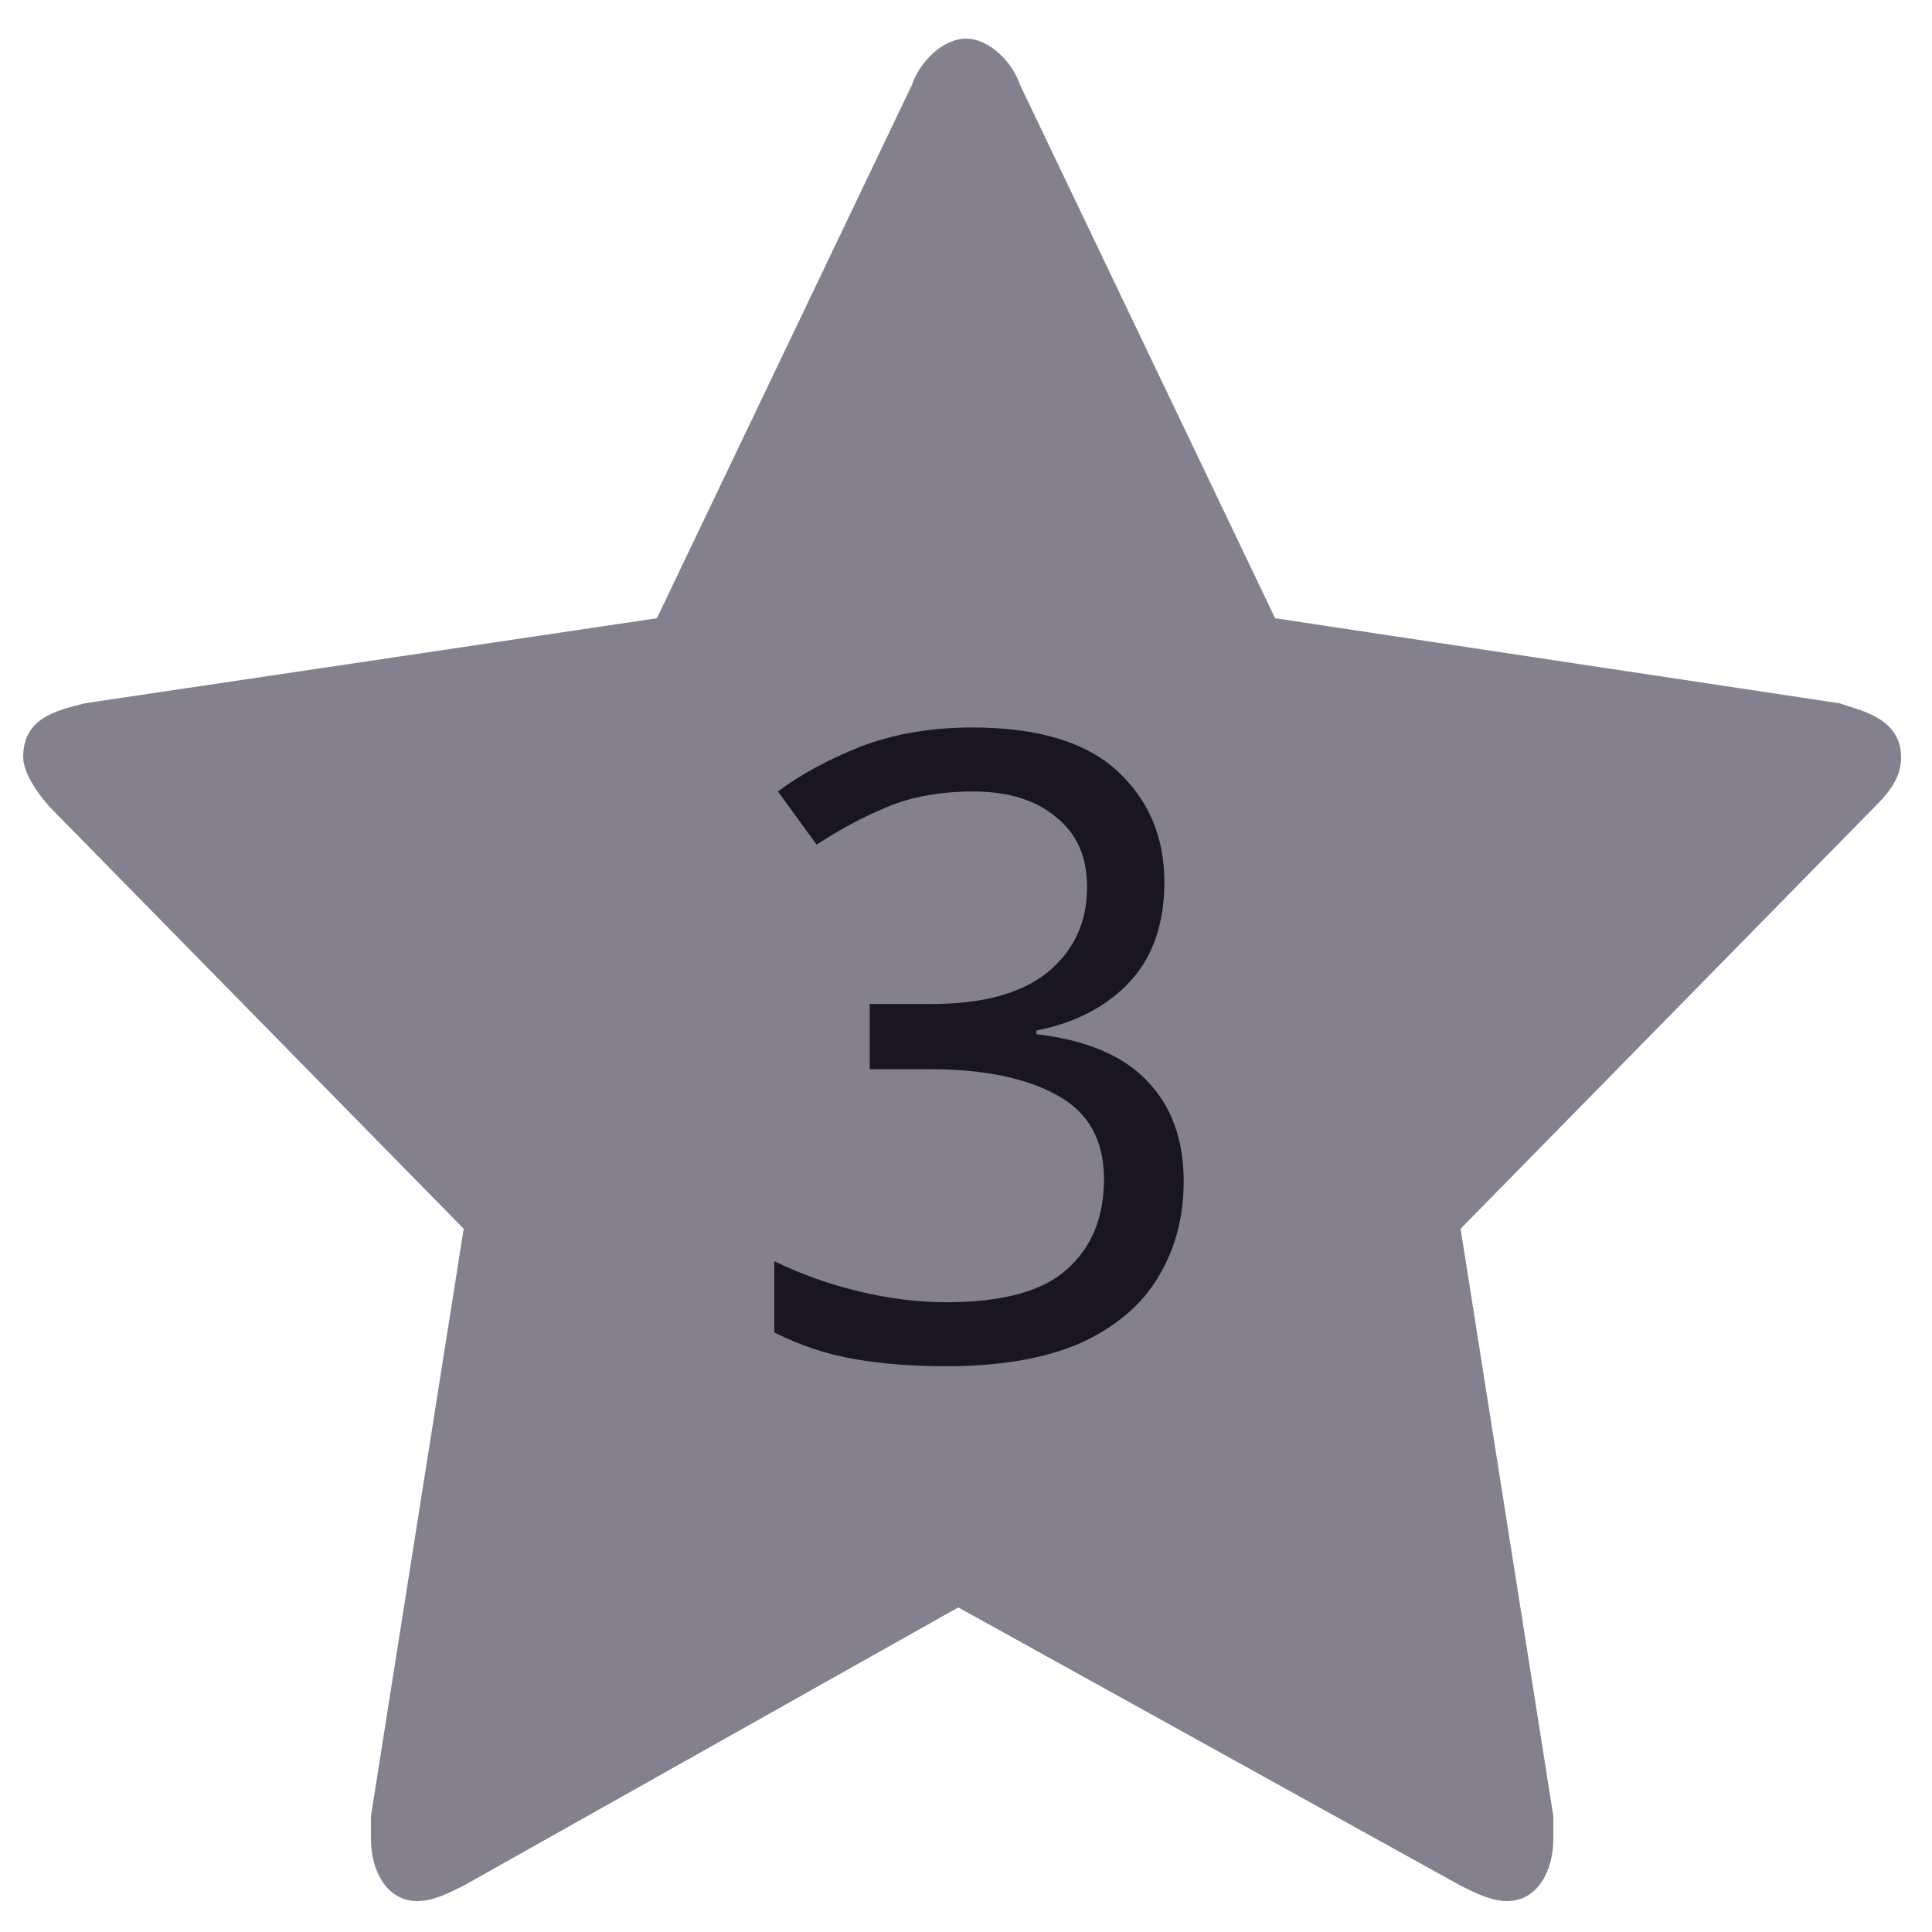
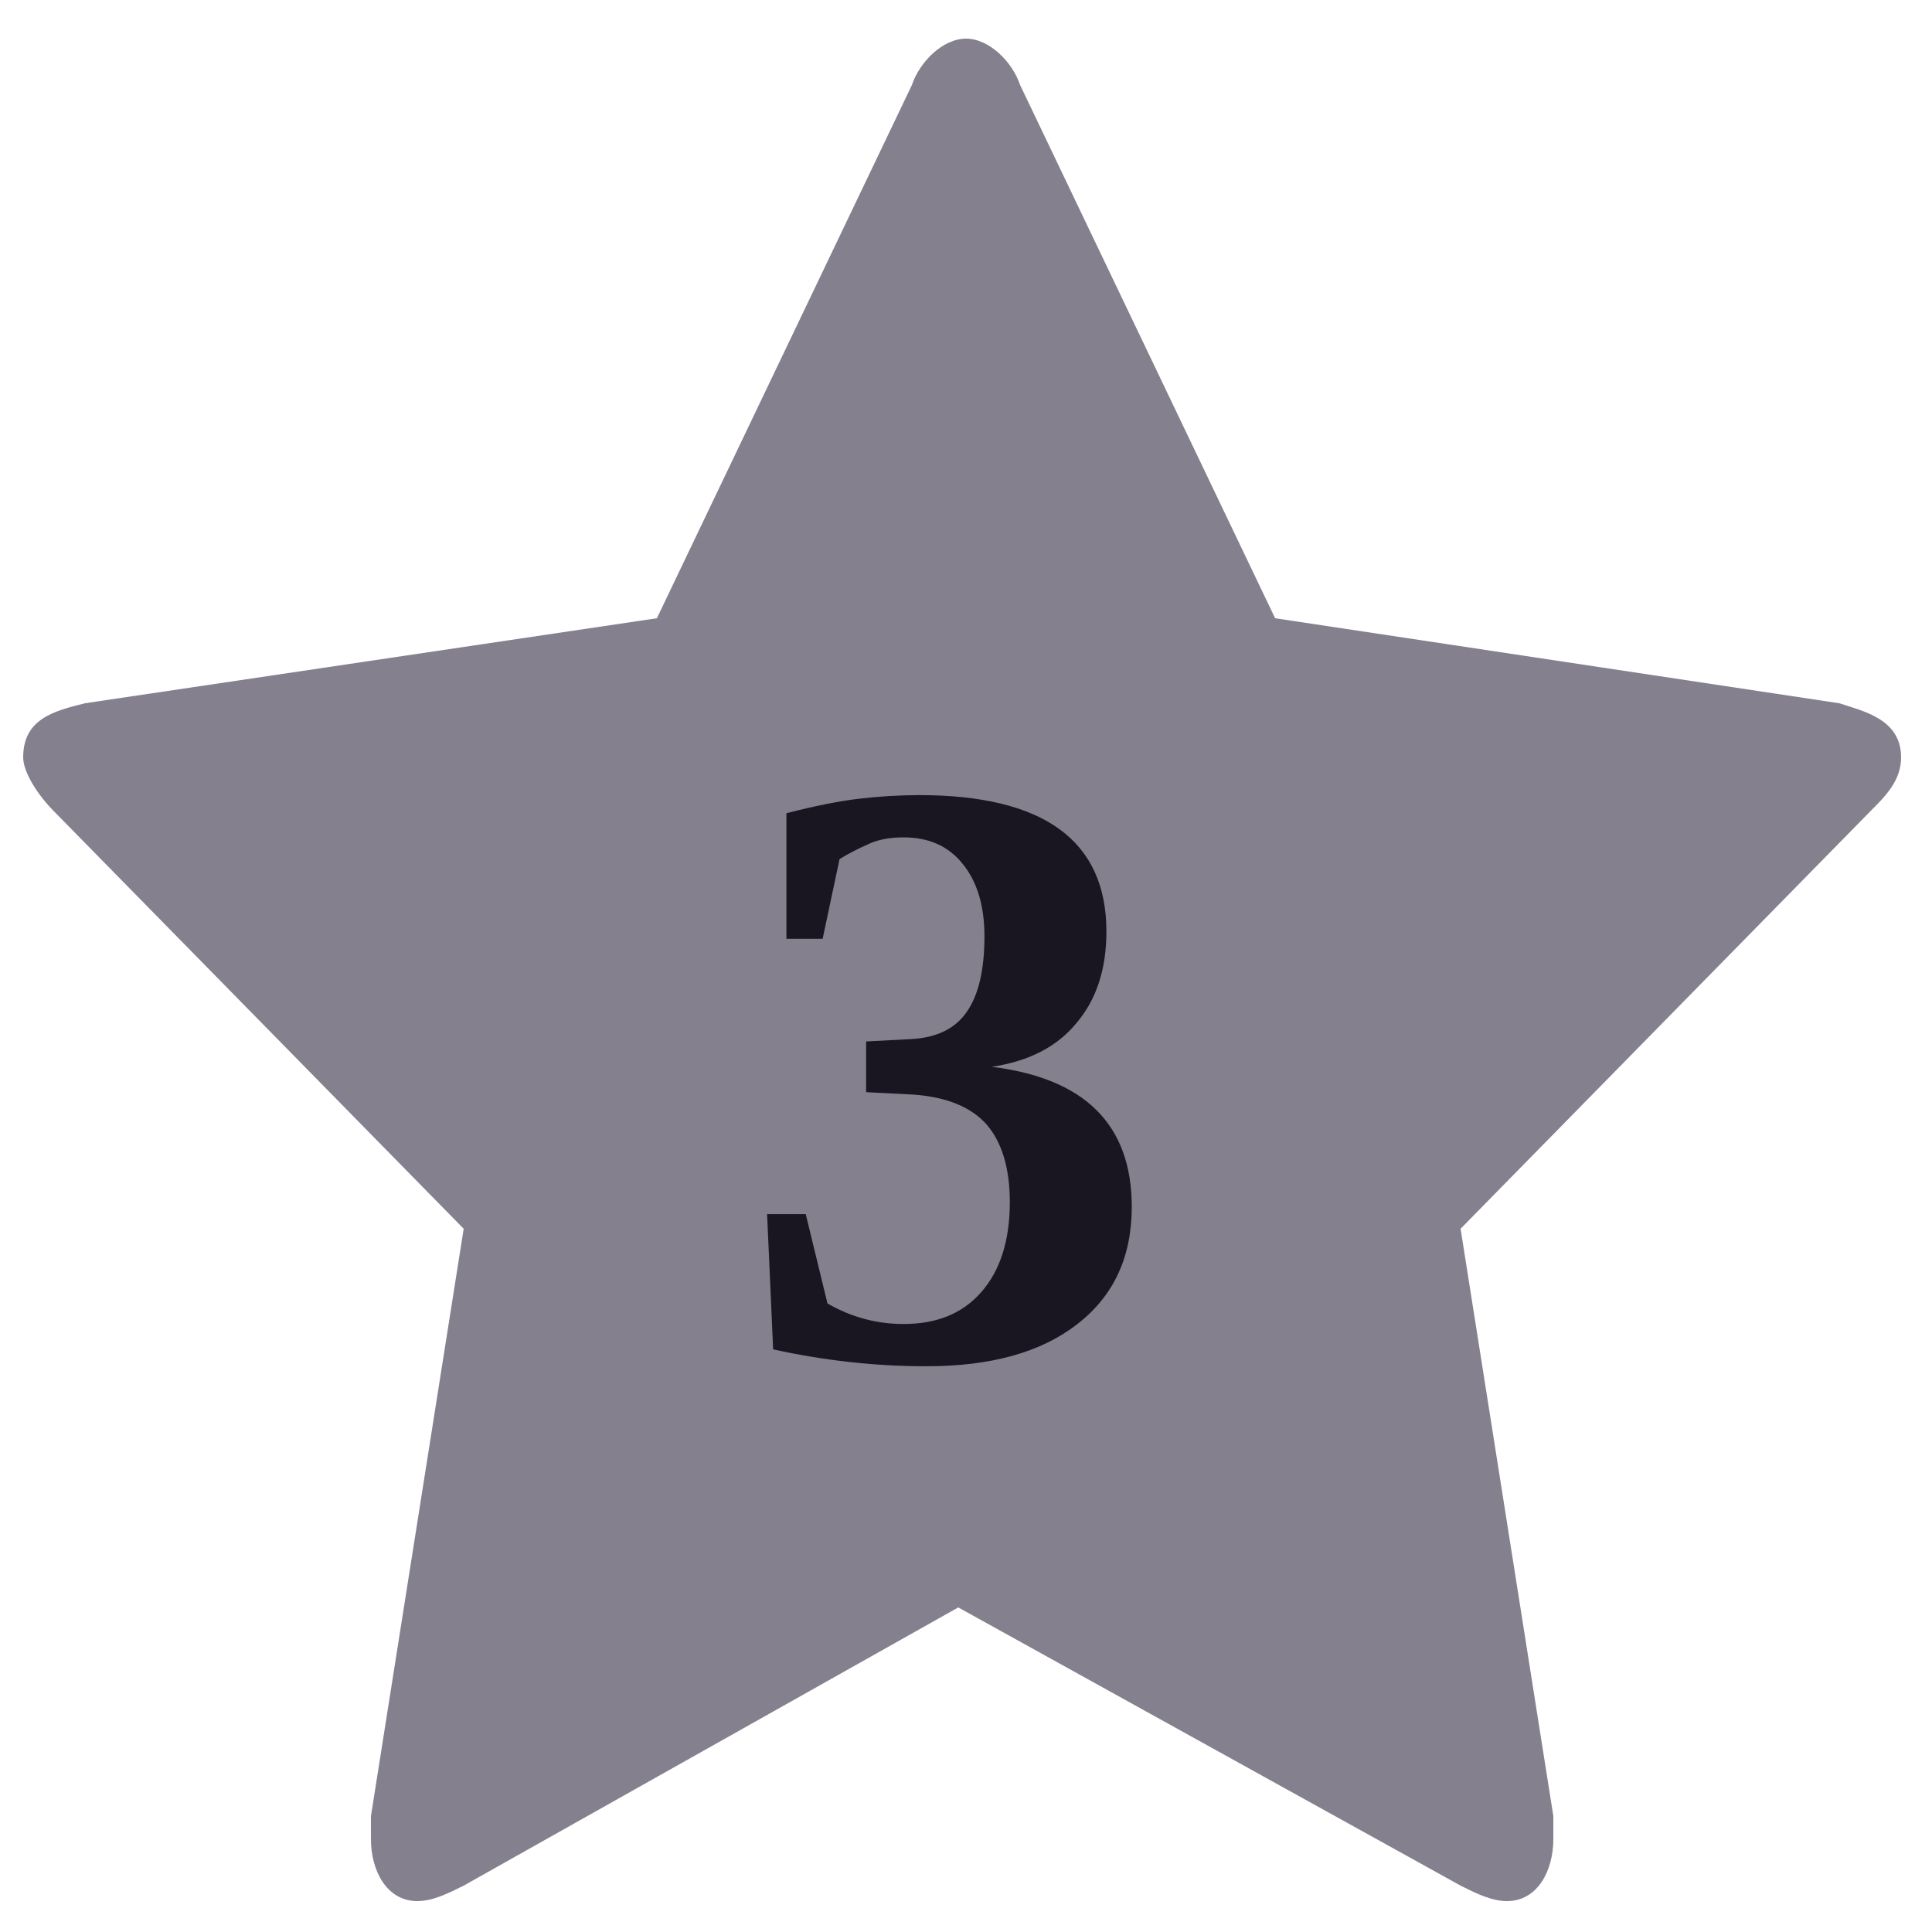
<svg xmlns="http://www.w3.org/2000/svg" viewBox="0 0 25 25">
  <path fill-rule="evenodd" clip-rule="evenodd" fill="#84808E" d="M24.2 10.5l-5.3 5.4 1.2 7.6v.3c0 .4-.2.8-.6.8-.2 0-.4-.1-.6-.2l-6.5-3.6L6 24.4c-.2.1-.4.2-.6.2-.4 0-.6-.4-.6-.8v-.3L6 15.9.7 10.5c-.2-.2-.4-.5-.4-.7 0-.5.4-.6.8-.7L8.5 8l3.3-6.9c.1-.3.4-.6.7-.6.3 0 .6.3.7.6L16.5 8l7.3 1.1c.3.1.8.2.8.7 0 .3-.2.5-.4.7" />
-   <text transform="translate(9.52 17.57)" fill="#191622" font-family="'OpenSans-Bold'" font-size="11.266">3</text>
+   <text transform="translate(9.52 17.57)" fill="#191622" style="font-weight: 600;" font-size="11">3</text>
</svg>
